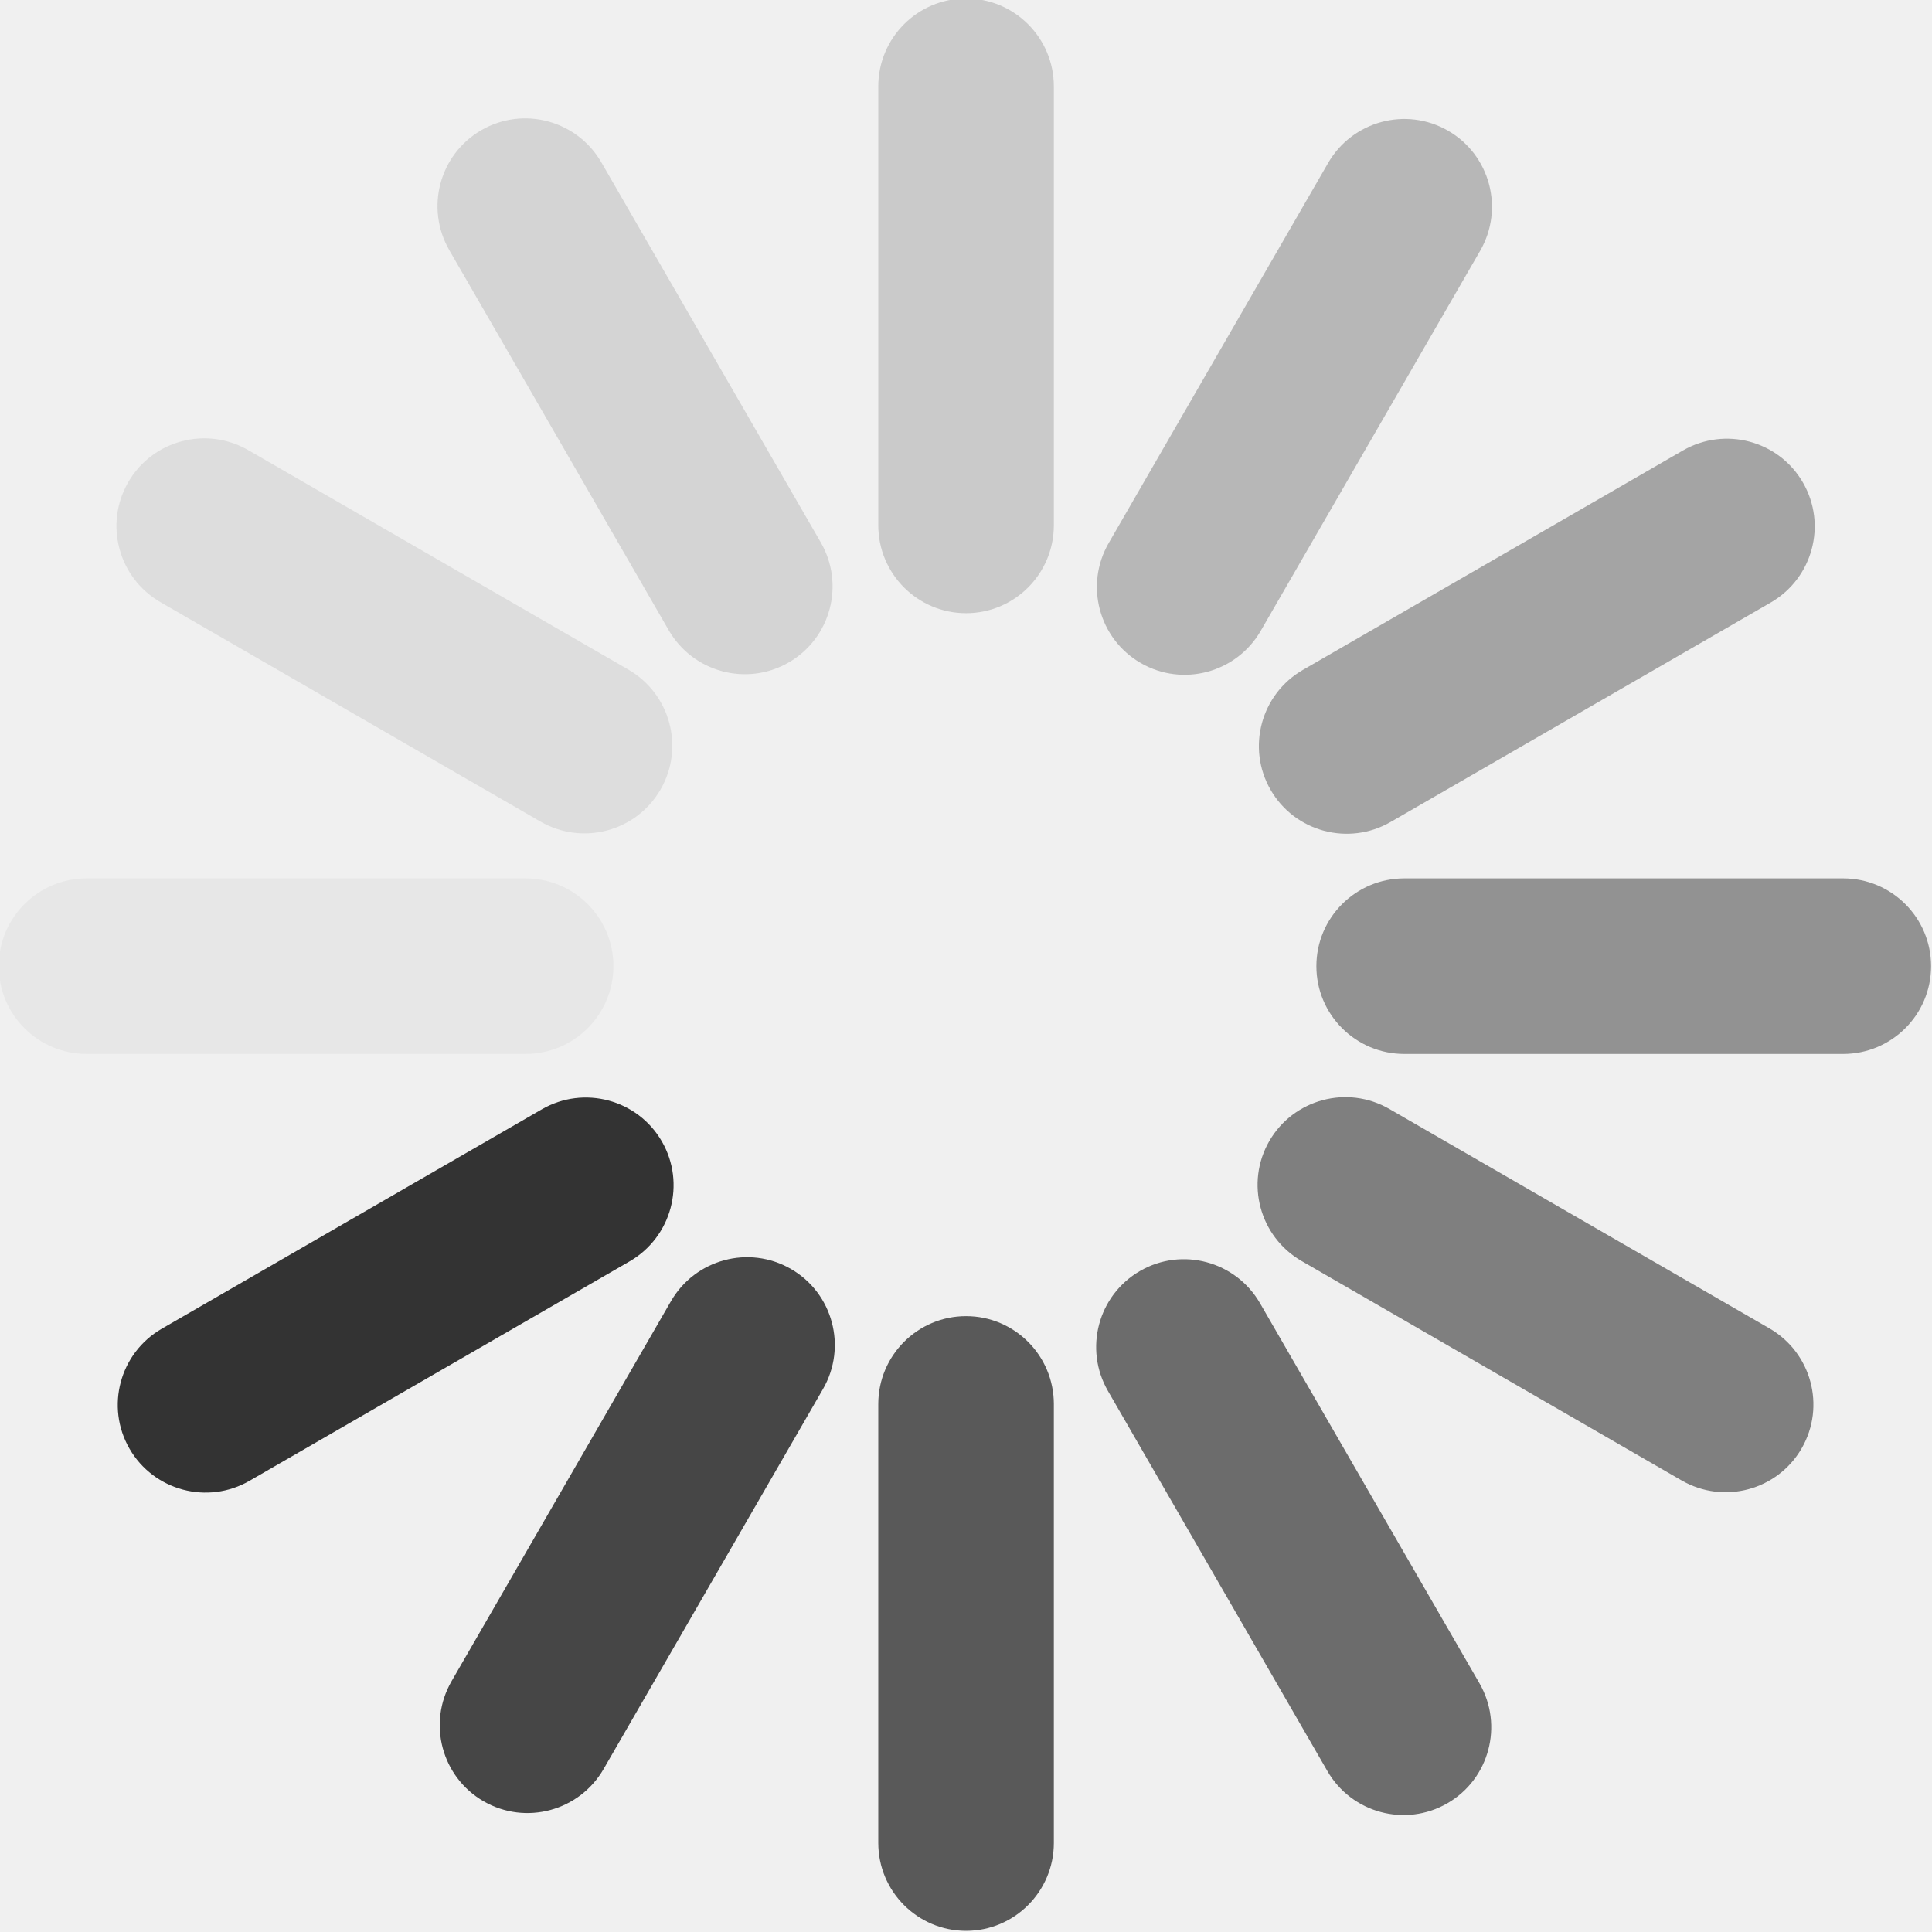
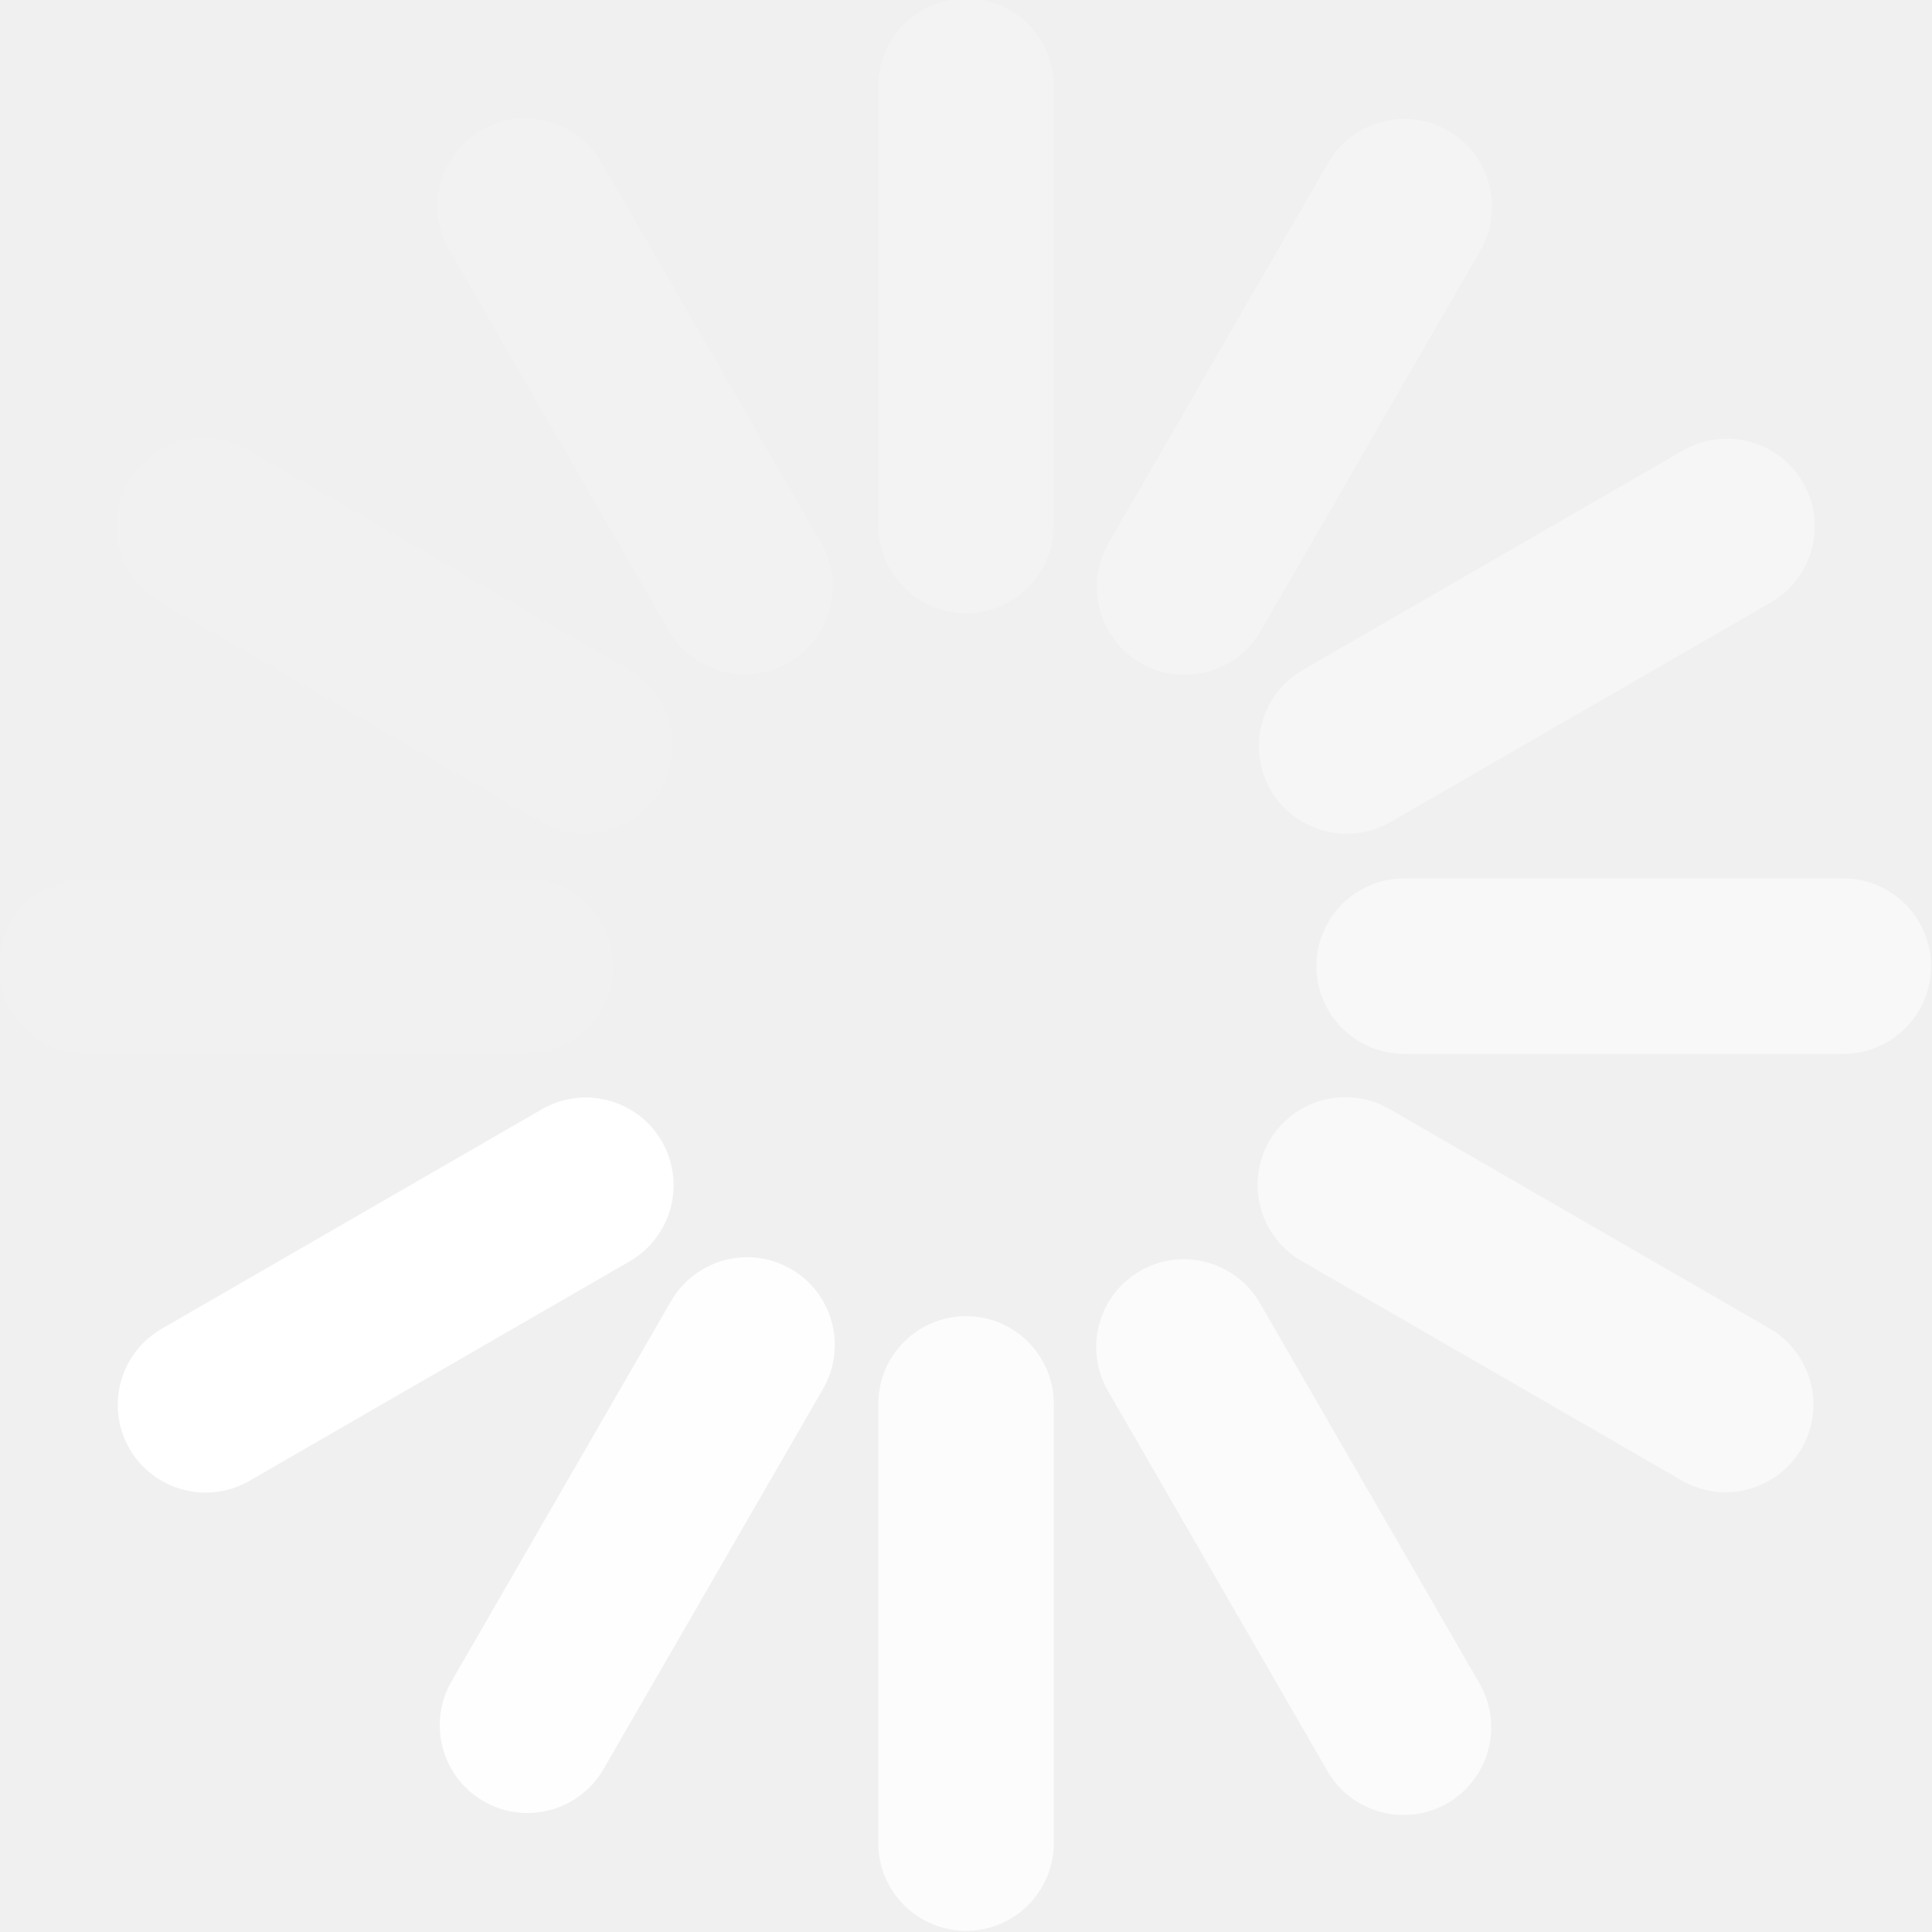
<svg xmlns="http://www.w3.org/2000/svg" width="22" height="22" version="1.1" viewBox="0 0 5.821 5.821">
  <g transform="translate(0 -291.18)">
-     <g transform="rotate(240 2.9104 294.09)" fill="#333" fill-rule="evenodd">
+     <g transform="rotate(240 2.9104 294.09)" fill="#ffffff" fill-rule="evenodd">
      <rect x="2.646" y="291.18" width=".529" height="1.852" rx=".265" ry=".265" style="paint-order:fill markers stroke" />
      <rect x="2.646" y="295.15" width=".529" height="1.852" rx=".265" ry=".265" opacity=".4" style="paint-order:fill markers stroke" />
      <rect transform="rotate(30)" x="149.3" y="250.32" width=".529" height="1.852" rx=".265" ry=".265" opacity=".05" style="paint-order:fill markers stroke" />
      <rect transform="rotate(30)" x="149.3" y="254.29" width=".529" height="1.852" rx=".265" ry=".265" opacity=".5" style="paint-order:fill markers stroke" />
      <rect transform="rotate(60)" x="255.88" y="141.61" width=".529" height="1.852" rx=".265" ry=".265" opacity=".1" style="paint-order:fill markers stroke" />
      <rect transform="rotate(60)" x="255.88" y="145.58" width=".529" height="1.852" rx=".265" ry=".265" opacity=".6" style="paint-order:fill markers stroke" />
      <rect transform="rotate(90)" x="293.82" y="-5.821" width=".529" height="1.852" rx=".265" ry=".265" opacity=".15" style="paint-order:fill markers stroke" />
      <rect transform="rotate(90)" x="293.82" y="-1.852" width=".529" height="1.852" rx=".265" ry=".265" opacity=".7" style="paint-order:fill markers stroke" />
      <rect transform="rotate(120)" x="252.97" y="-152.48" width=".529" height="1.852" rx=".265" ry=".265" opacity=".2" style="paint-order:fill markers stroke" />
      <rect transform="rotate(120)" x="252.97" y="-148.51" width=".529" height="1.852" rx=".265" ry=".265" opacity=".8" style="paint-order:fill markers stroke" />
      <rect transform="rotate(150)" x="144.26" y="-259.05" width=".529" height="1.852" rx=".265" ry=".265" opacity=".3" style="paint-order:fill markers stroke" />
      <rect transform="rotate(150)" x="144.26" y="-255.09" width=".529" height="1.852" rx=".265" ry=".265" opacity=".9" style="paint-order:fill markers stroke" />
    </g>
  </g>
</svg>
